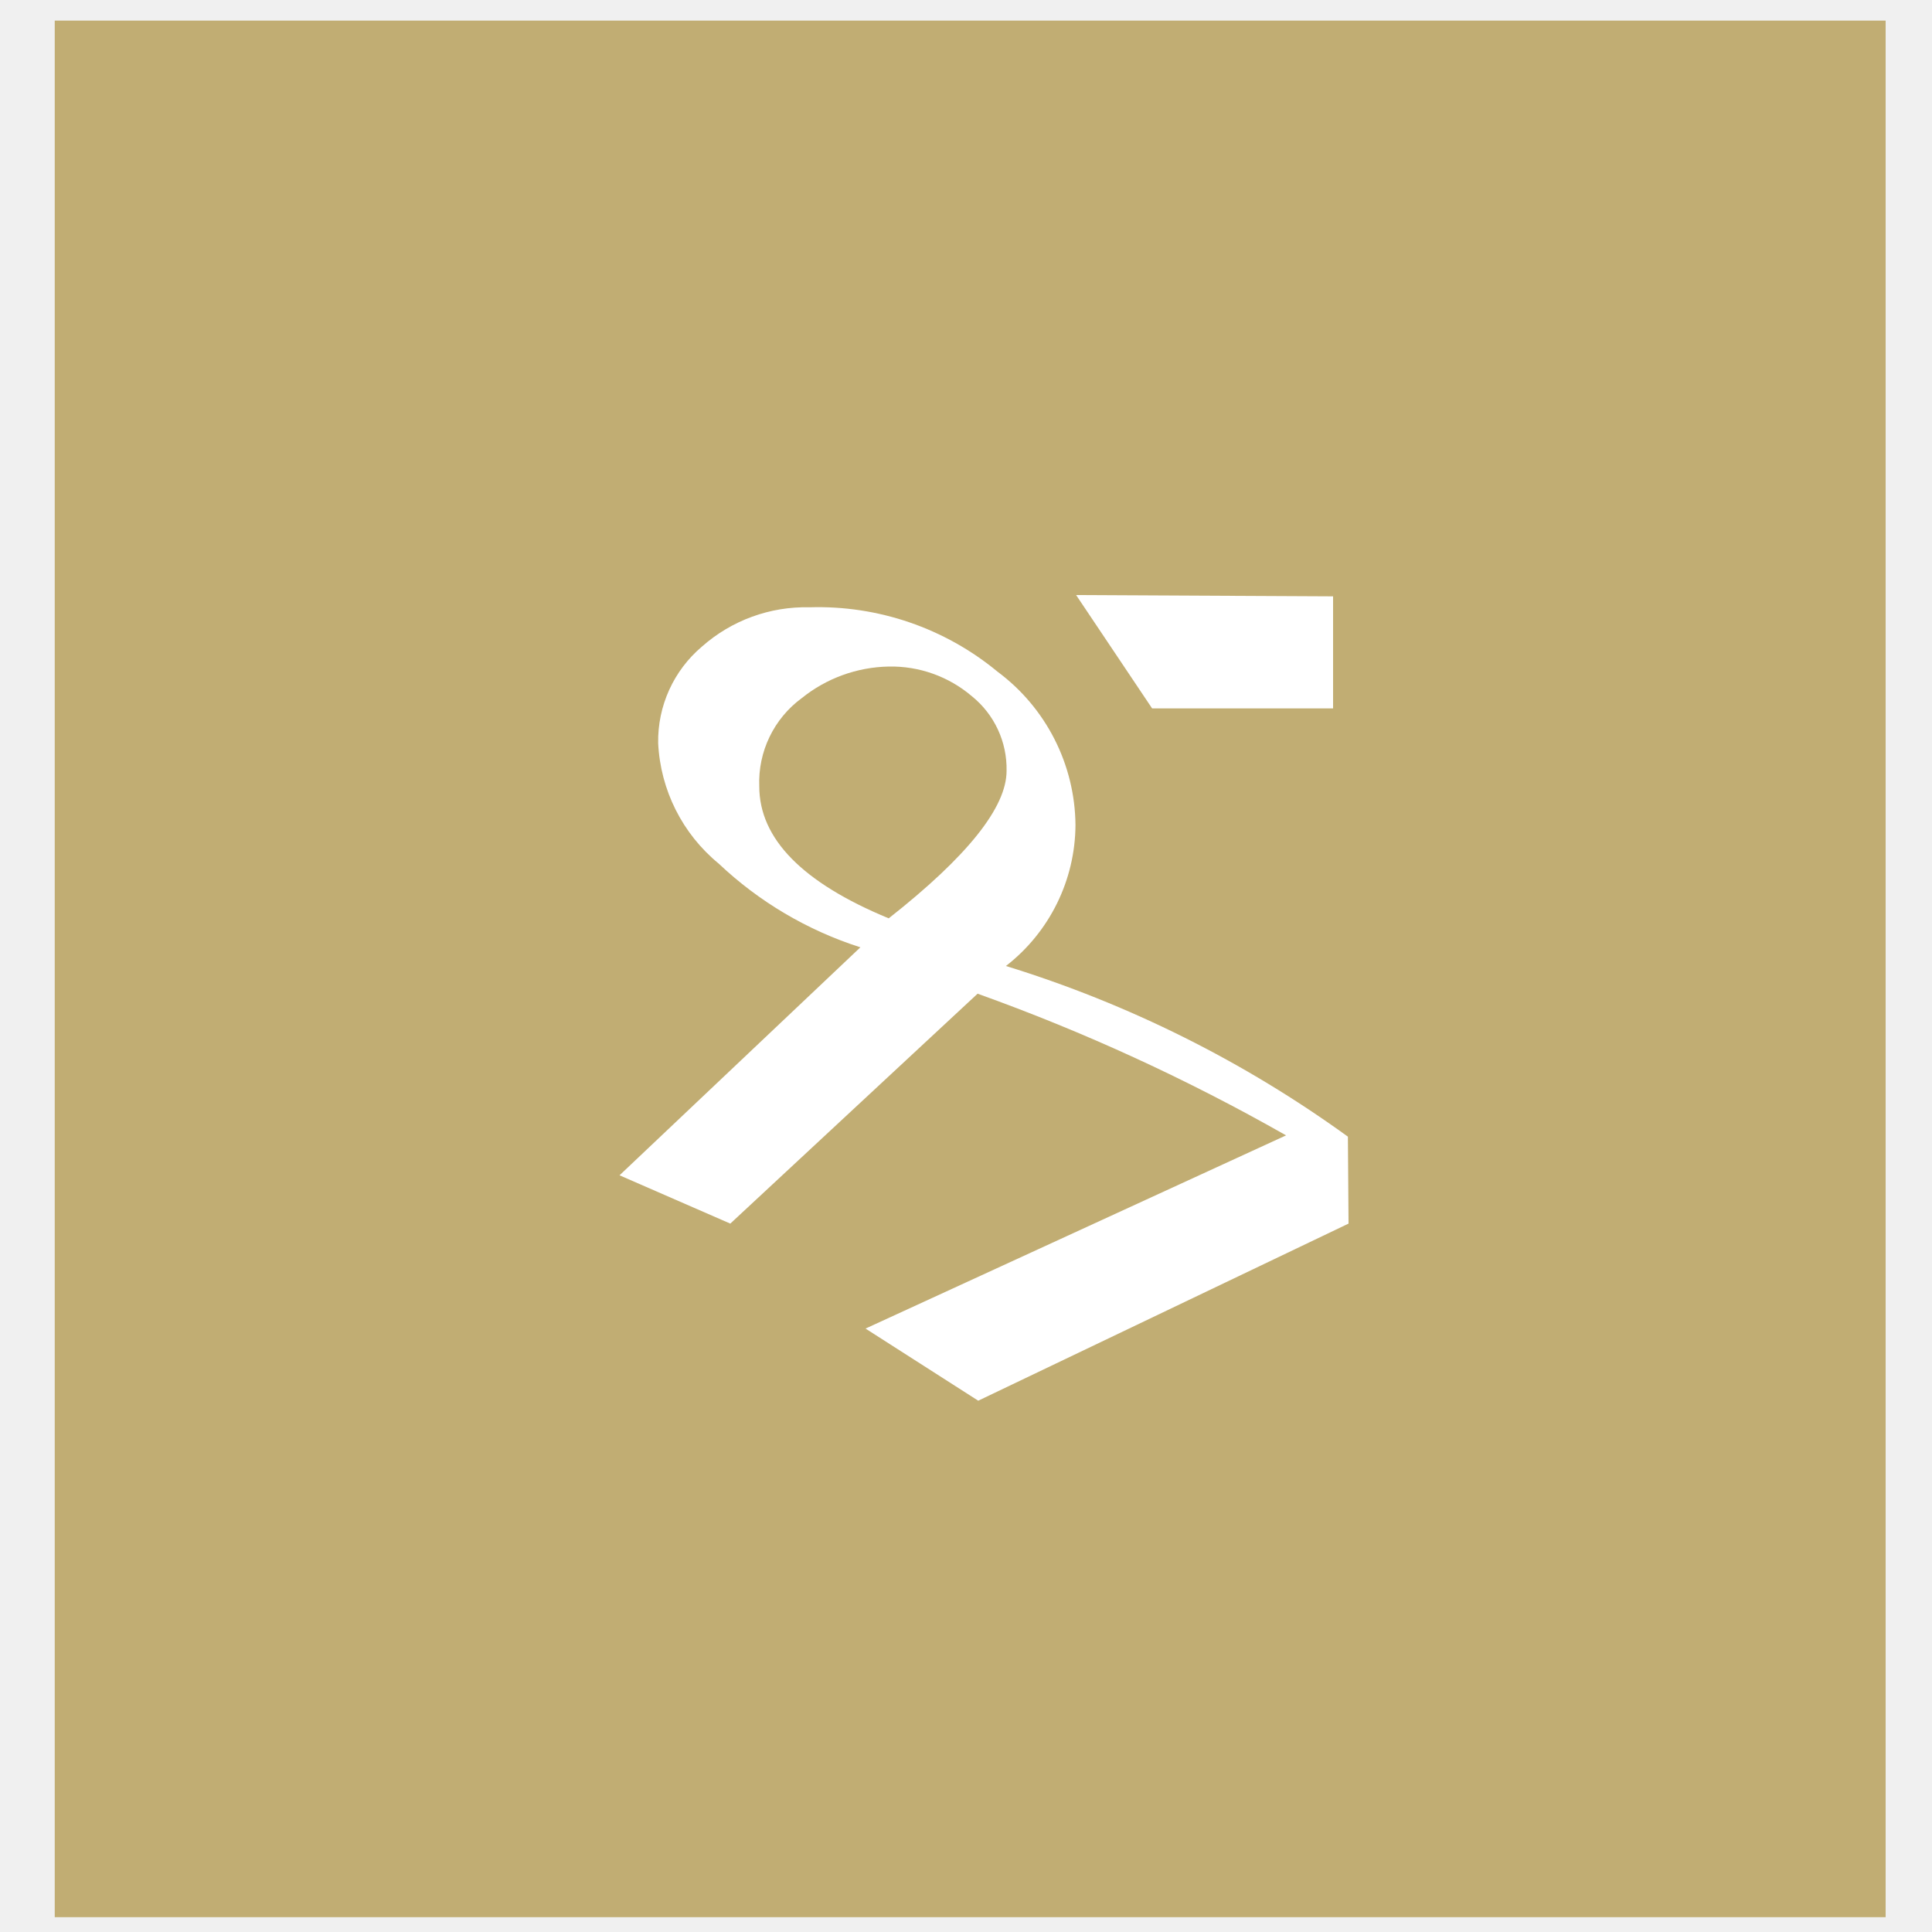
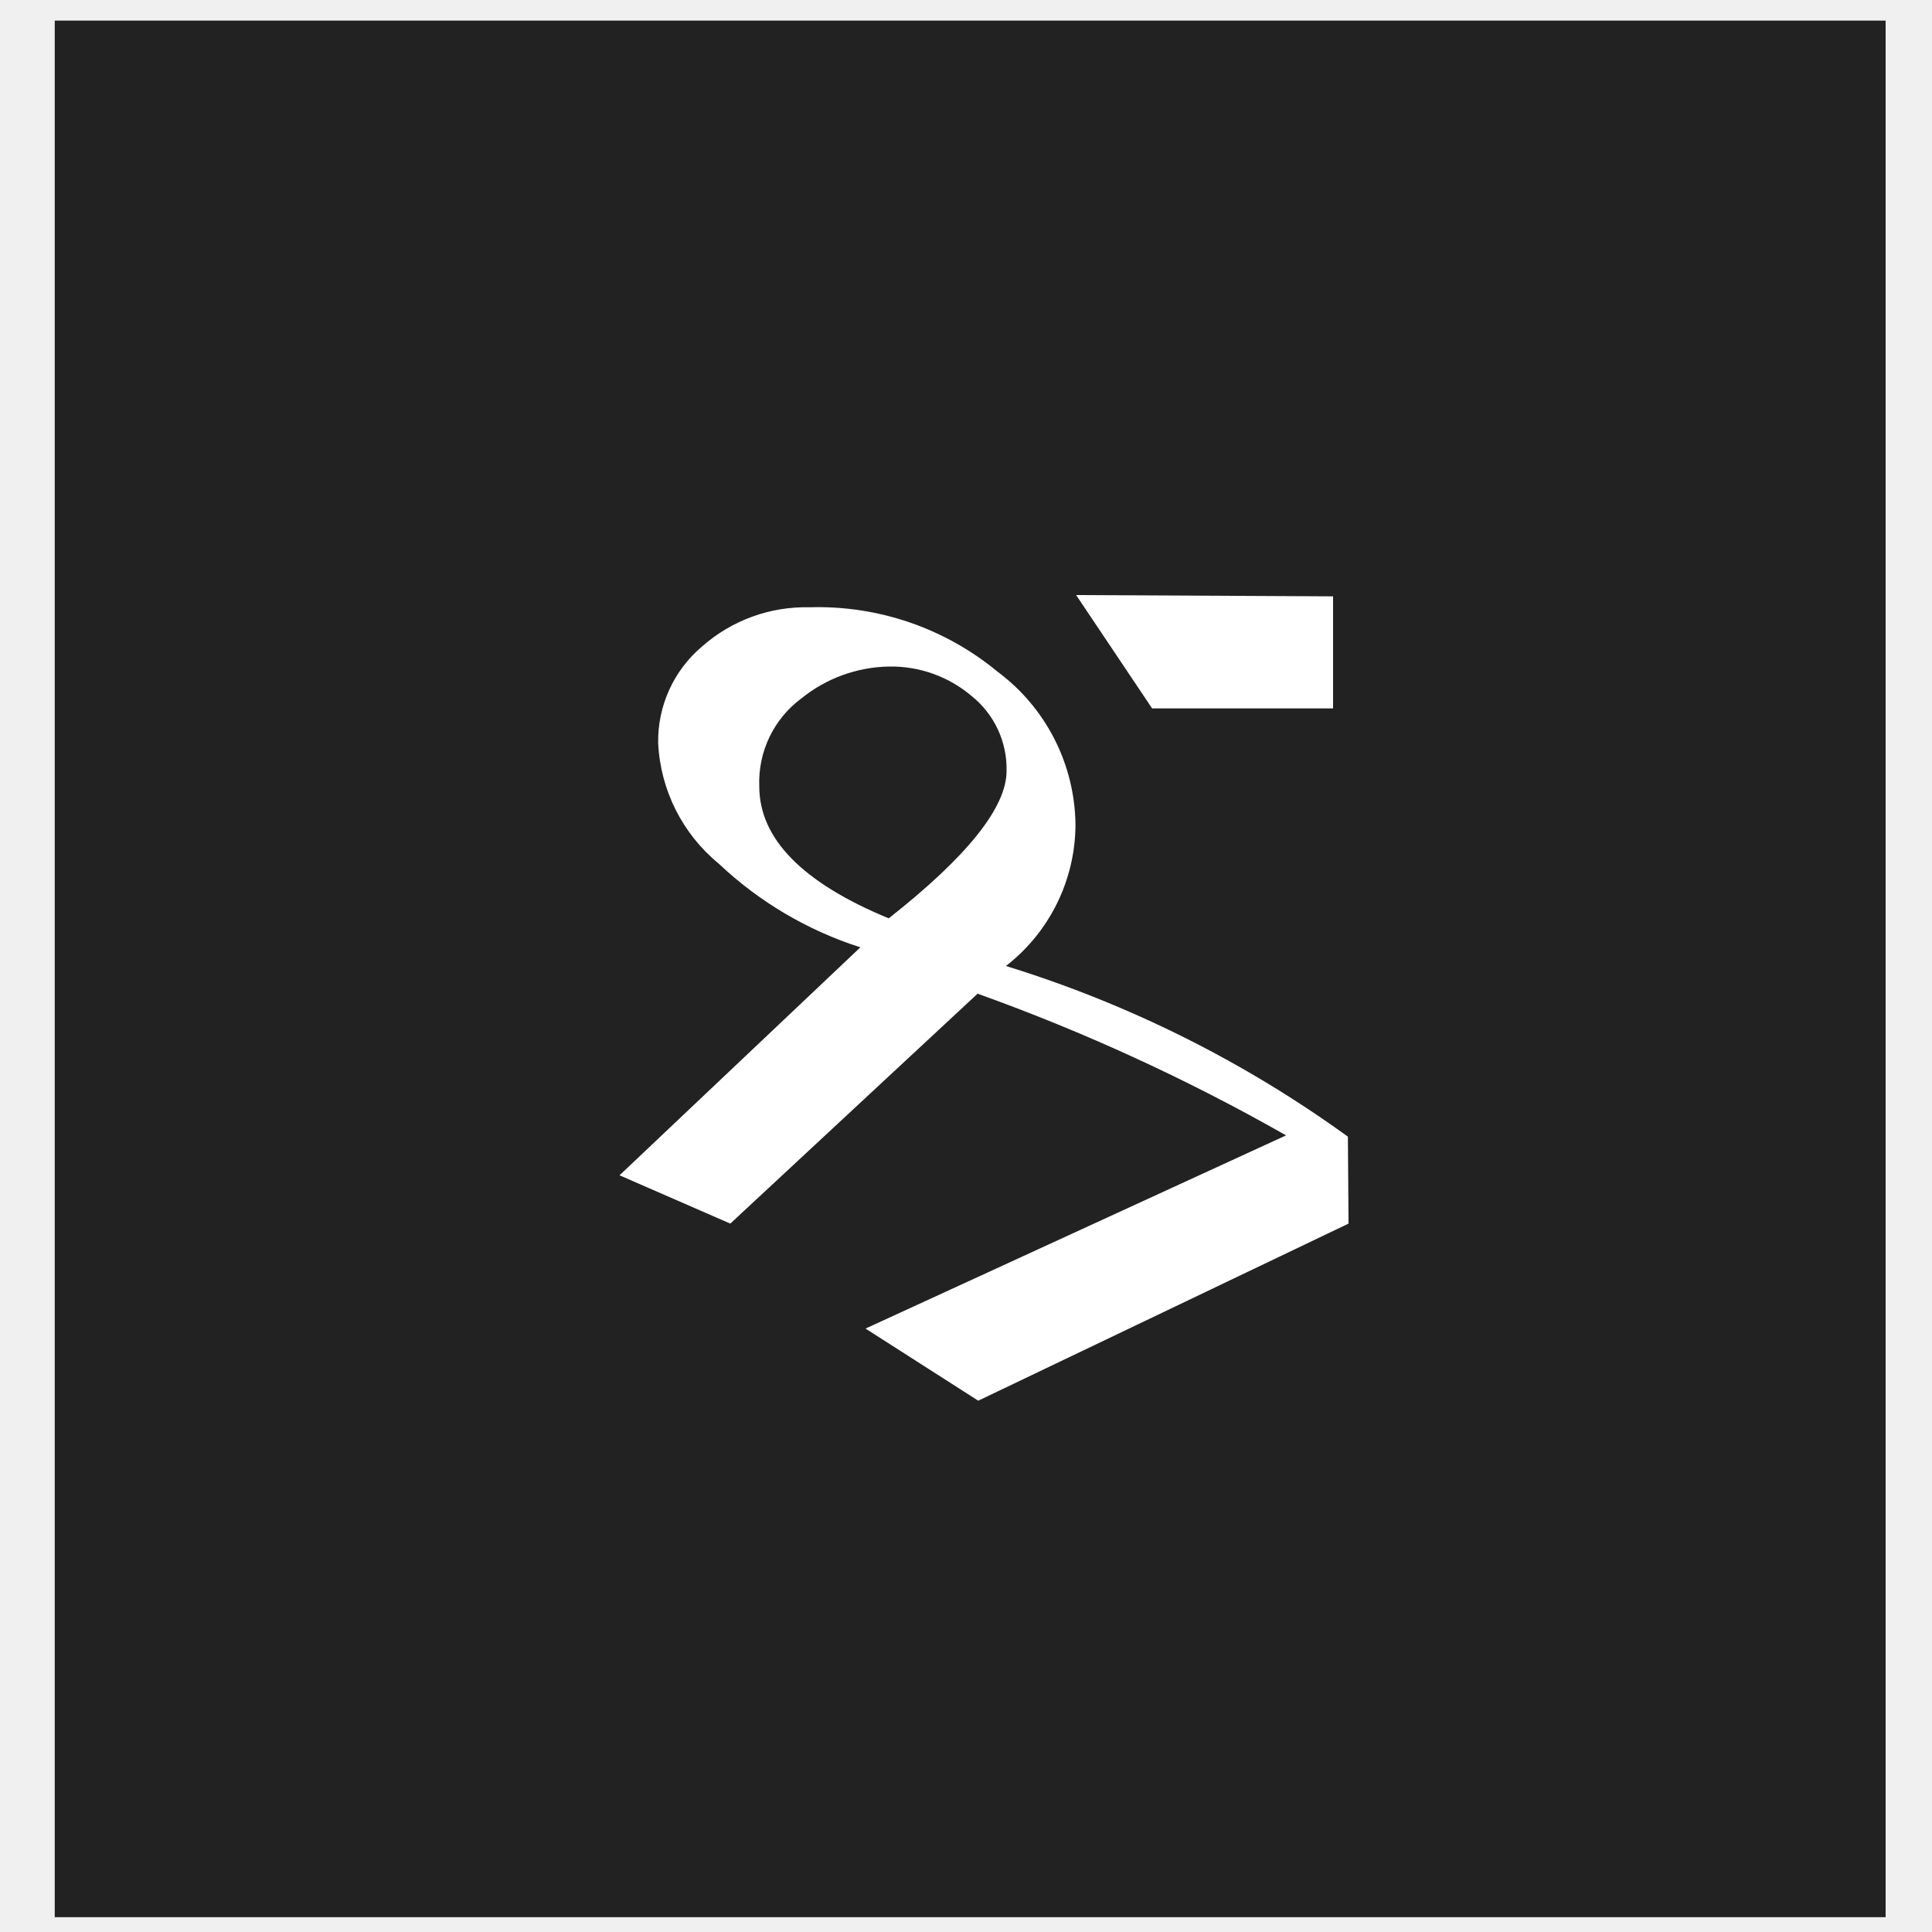
<svg xmlns="http://www.w3.org/2000/svg" id="Layer_1" data-name="Layer 1" viewBox="0 0 30 30">
  <defs>
-     <style>.cls-1{fill:#c1ad73;}.cls-2{fill:#fff;}</style>
+     <style>.cls-1{fill:#222222;}.cls-2{fill:#fff;}</style>
  </defs>
  <rect class="cls-1" x="0.85" y="0.32" width="28.43" height="29.45" />
  <path class="cls-2" d="M20.94,19l-5.75,2.75-1.75-1.12,6.53-3a30.52,30.52,0,0,0-4.79-2.2L11.34,19l-1.72-.75,3.74-3.54a5.75,5.75,0,0,1-2.2-1.3,2.58,2.58,0,0,1-.94-1.87,1.92,1.92,0,0,1,.68-1.5,2.43,2.43,0,0,1,1.67-.61,4.37,4.37,0,0,1,2.92,1,3,3,0,0,1,1.21,2.38A2.79,2.79,0,0,1,15.62,15a18.19,18.19,0,0,1,5.31,2.65ZM13.8,14.26q1.83-1.44,1.83-2.29a1.45,1.45,0,0,0-.54-1.16,1.93,1.93,0,0,0-1.29-.46,2.22,2.22,0,0,0-1.35.49,1.62,1.62,0,0,0-.66,1.37Q11.79,13.43,13.8,14.26Zm6.9-5V11H17.89L16.71,9.24Z" />
</svg>
